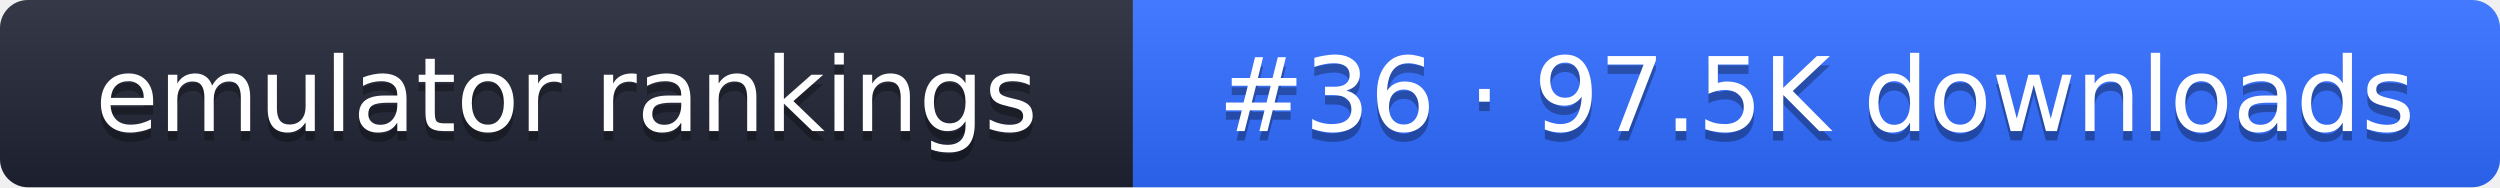
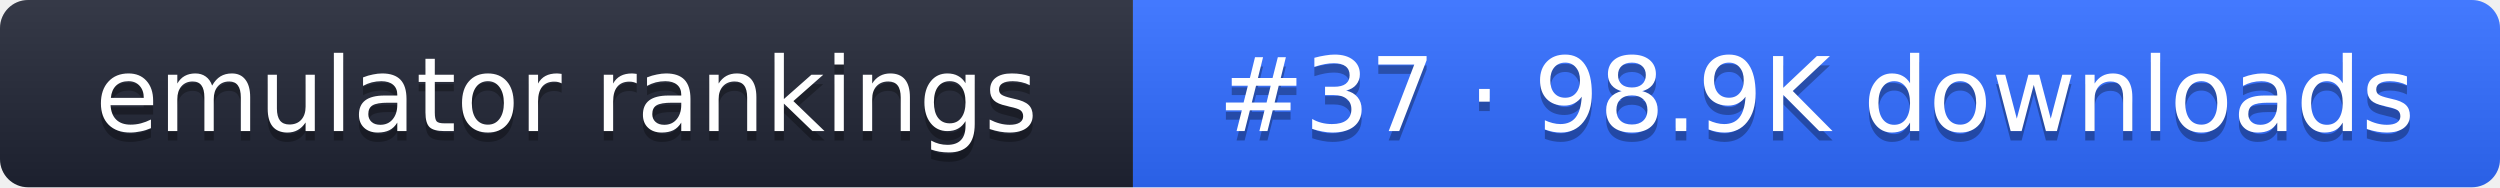
- <svg xmlns="http://www.w3.org/2000/svg" width="267" height="20" role="img" aria-label="emulator rankings: #36 · 97.5K downloads">
+ <svg xmlns="http://www.w3.org/2000/svg" width="267" height="20" role="img" aria-label="emulator rankings: #37 · 98.9K downloads">
  <linearGradient id="g" x2="0" y2="100%">
    <stop offset="0" stop-color="#fff" stop-opacity=".1" />
    <stop offset="1" stop-opacity=".1" />
  </linearGradient>
  <clipPath id="r">
    <rect width="267" height="20" rx="3" fill="#fff" />
  </clipPath>
  <g clip-path="url(#r)">
    <rect width="121" height="20" fill="#1f2433" />
    <rect x="121" width="146" height="20" fill="#2f6bff" />
    <rect width="267" height="20" fill="url(#g)" />
  </g>
  <g fill="#fff" text-anchor="middle" font-family="Verdana,DejaVu Sans,sans-serif" font-size="11">
    <text x="60.5" y="15" fill="#010101" fill-opacity=".3">emulator rankings</text>
    <text x="60.5" y="14">emulator rankings</text>
-     <text x="194" y="15" fill="#010101" fill-opacity=".3">#36 · 97.5K downloads</text>
-     <text x="194" y="14">#36 · 97.5K downloads</text>
+     <text x="194" y="15" fill="#010101" fill-opacity=".3">#37 · 98.9K downloads</text>
+     <text x="194" y="14">#37 · 98.9K downloads</text>
  </g>
</svg>
